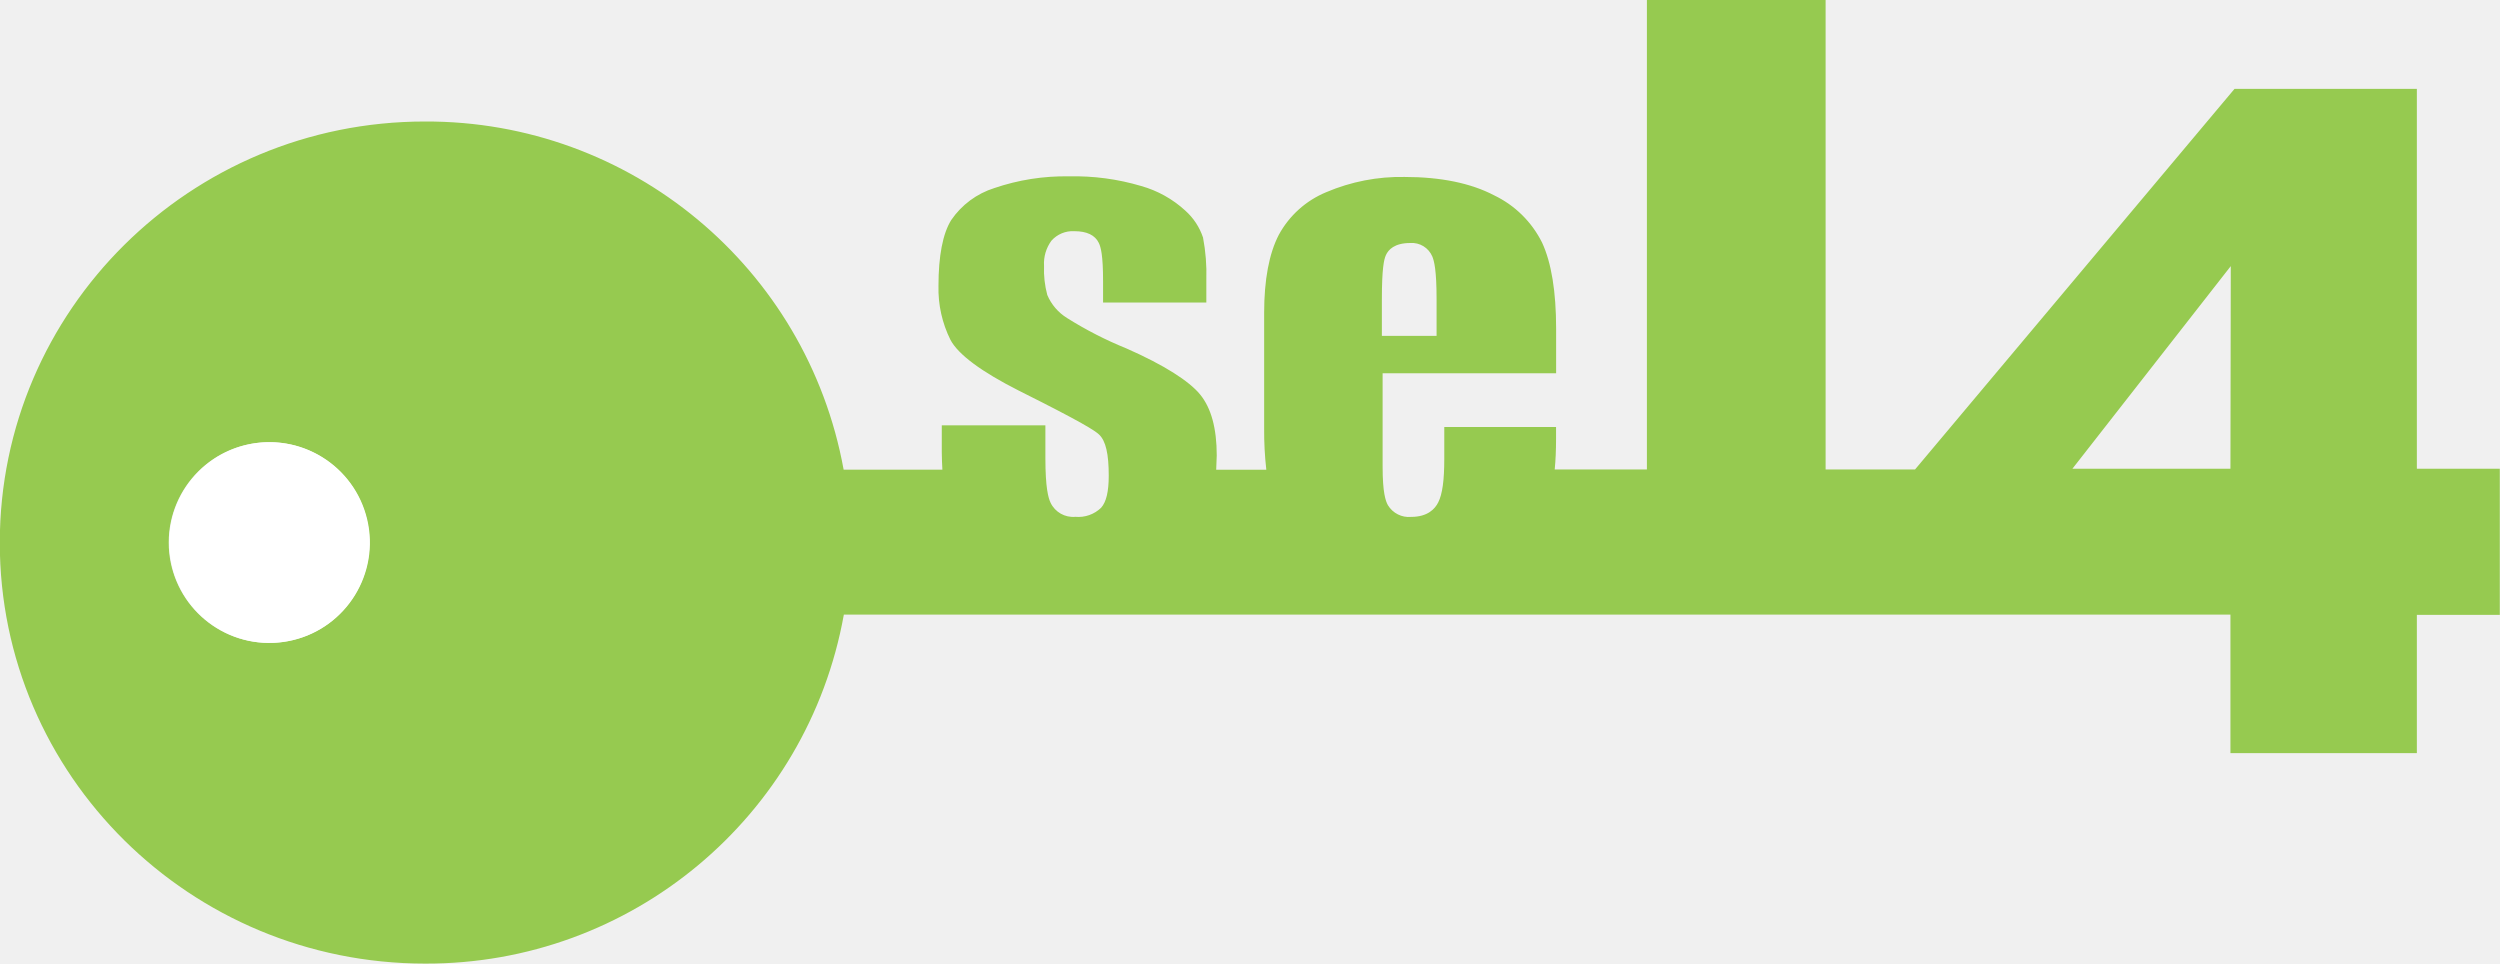
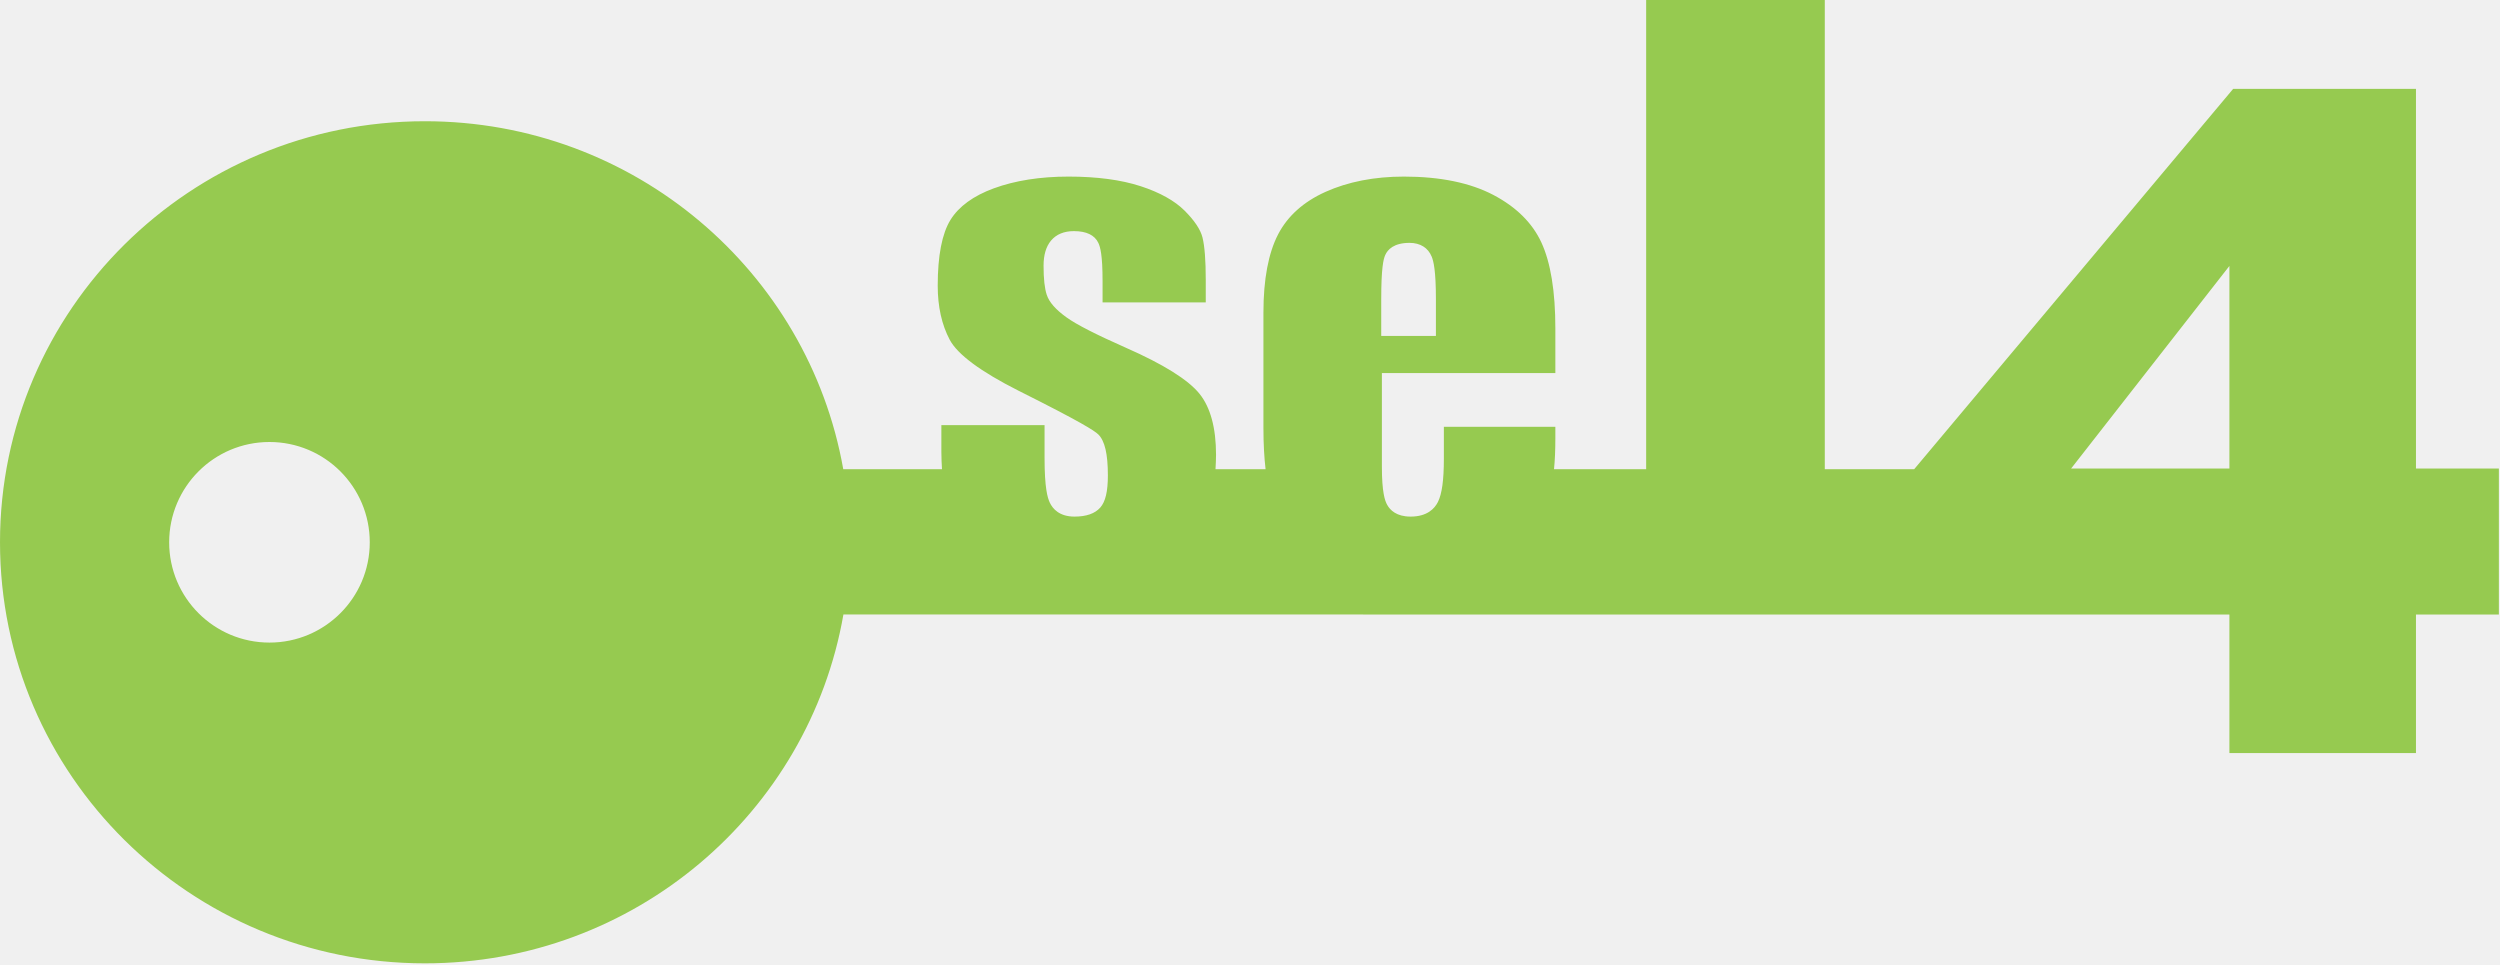
- <svg xmlns="http://www.w3.org/2000/svg" id="Layer_1" data-name="Layer 1" viewBox="0 0 370.15 142.7" version="1.1">
-   <defs id="defs4">
-     <style id="style2">.cls-1{fill:none;}.cls-2{fill:#8dc43d;}.cls-3{fill:#fff;}</style>
-   </defs>
-   <polygon class="cls-1" points="330.24 69.4 330.24 39.39 306.79 69.4 330.24 69.4" id="polygon6" />
-   <path class="cls-1" d="M263.86,98.66c0-4.28-.36-5.65-.63-6.31a3.29,3.29,0,0,0-3.27-2c-2.33,0-3.25,1-3.61,1.81-.28.63-.59,1.93-.59,6.54v5.44h8.1Z" transform="translate(-51.16 -54.33)" id="path8" />
-   <path class="cls-2" d="M409,123.73V67.49H382L334.7,123.84H321.46V54.33H295v69.51H281.35c.13-1.31.2-2.8.2-4.59v-1.7H265v4.73c0,3.17-.28,5.21-.89,6.42-.49,1-1.6,2.16-4,2.16a3.62,3.62,0,0,1-3.46-1.74c-.34-.61-.78-1.85-.78-5.69V109.6h25.69V103c0-5.49-.7-9.78-2.08-12.75a15.33,15.33,0,0,0-7.1-7c-3.44-1.8-7.9-2.72-13.25-2.72a28.24,28.24,0,0,0-11.62,2.26,14.12,14.12,0,0,0-7,6.29c-1.45,2.78-2.18,6.68-2.18,11.59v17.1a51.17,51.17,0,0,0,.32,6.11h-7.42c0-.7.08-1.38.08-2.13,0-4-.82-7-2.45-9s-5.35-4.38-10.92-6.83a56,56,0,0,1-8.77-4.49A7.38,7.38,0,0,1,206.22,98a14.4,14.4,0,0,1-.48-4.31,5.7,5.7,0,0,1,1.1-3.73,4.22,4.22,0,0,1,3.39-1.4c1.86,0,3.07.59,3.62,1.74.3.62.63,1.81.63,5.64v3.18h15.29v-3.4a28.55,28.55,0,0,0-.49-6.22,9.27,9.27,0,0,0-2.64-4,16.09,16.09,0,0,0-6.52-3.63,34.74,34.74,0,0,0-10.67-1.43,32.42,32.42,0,0,0-11.08,1.74A12.12,12.12,0,0,0,192,86.91c-1.25,2-1.89,5.31-1.89,9.75a17,17,0,0,0,1.78,8c1.16,2.17,4.58,4.71,10.16,7.53,9.37,4.68,11.24,5.91,11.84,6.48,1,.95,1.43,2.88,1.43,6.08,0,2.37-.36,3.89-1.13,4.76a4.84,4.84,0,0,1-3.81,1.34,3.69,3.69,0,0,1-3.67-2.08c-.33-.7-.77-2.16-.77-6.63v-4.84H190.6v4c0,.91.05,1.74.09,2.57H176.07a62.78,62.78,0,0,0-62-51.55c-34.76,0-62.94,27.93-62.94,62.37S79.34,197,114.1,197a62.77,62.77,0,0,0,62-51.67H381.4v20.51H409V145.37h12.28V123.73Zm-318,25.79a14.86,14.86,0,1,1,14.86-14.86A14.85,14.85,0,0,1,91.07,149.52ZM255.76,98.66c0-4.61.31-5.91.59-6.54.36-.82,1.28-1.81,3.61-1.81a3.29,3.29,0,0,1,3.27,2c.27.66.63,2,.63,6.31v5.44h-8.1ZM381.4,123.73H358l23.45-30Z" transform="translate(-51.16 -54.33)" id="path10" style="fill:#96ca50;fill-opacity:1" />
-   <circle class="cls-3" cx="91.07" cy="134.66" r="14.86" transform="translate(-79.66 -29.81) rotate(-13.28)" id="circle12" />
+ <svg xmlns="http://www.w3.org/2000/svg" width="100%" height="100%" viewBox="0 0 1543 595" version="1.1" xml:space="preserve" style="fill-rule:evenodd;clip-rule:evenodd;stroke-linejoin:round;stroke-miterlimit:2;">
+   <g transform="matrix(1,0,0,1,-213.169,-226.395)">
+     <g transform="matrix(4.16667,0,0,4.16667,0,0)">
+       <g transform="matrix(1,0,0,1,381.398,127.634)">
+         <path d="M0,-3.9L-23.445,-3.9L0,-33.905L0,-3.9ZM-125.638,-28.97C-125.638,-33.58 -125.324,-34.887 -125.05,-35.51C-124.689,-36.336 -123.769,-37.324 -121.442,-37.324C-119.864,-37.324 -118.7,-36.598 -118.163,-35.282C-117.895,-34.624 -117.539,-33.256 -117.539,-28.97L-117.539,-23.535L-125.638,-23.535L-125.638,-28.97ZM-290.323,21.885C-298.529,21.885 -305.179,15.235 -305.179,7.029C-305.179,-1.177 -298.529,-7.827 -290.323,-7.827C-282.117,-7.827 -275.466,-1.177 -275.466,7.029C-275.466,15.235 -282.117,21.885 -290.323,21.885M27.634,-3.9L27.634,-60.14L0.56,-60.14L-46.693,-3.799L-46.693,-3.797L-59.935,-3.797L-59.935,-73.299L-86.396,-73.299L-86.396,-3.799L-100.045,-3.799C-99.913,-5.103 -99.846,-6.595 -99.846,-8.383L-99.846,-10.081L-116.361,-10.081L-116.361,-5.351C-116.361,-2.181 -116.641,-0.143 -117.244,1.063C-117.738,2.048 -118.843,3.224 -121.295,3.224C-123.362,3.224 -124.32,2.276 -124.757,1.484C-125.094,0.879 -125.542,-0.366 -125.542,-4.203L-125.542,-18.034L-99.846,-18.034L-99.846,-24.659C-99.846,-30.145 -100.546,-34.434 -101.926,-37.404C-103.267,-40.291 -105.659,-42.653 -109.032,-44.424C-112.468,-46.227 -116.925,-47.142 -122.279,-47.142C-126.646,-47.142 -130.554,-46.38 -133.893,-44.879C-137.139,-43.42 -139.499,-41.306 -140.908,-38.596C-142.354,-35.815 -143.088,-31.914 -143.088,-27L-143.088,-9.901C-143.088,-7.542 -142.974,-5.526 -142.77,-3.799L-150.189,-3.799C-150.153,-4.493 -150.109,-5.171 -150.109,-5.927C-150.109,-9.906 -150.932,-12.948 -152.556,-14.968C-154.232,-17.048 -157.905,-19.345 -163.475,-21.794C-167.91,-23.756 -170.782,-25.226 -172.252,-26.285C-173.861,-27.439 -174.82,-28.531 -175.182,-29.62C-175.502,-30.583 -175.657,-31.995 -175.657,-33.936C-175.657,-35.529 -175.287,-36.782 -174.553,-37.659C-173.77,-38.591 -172.629,-39.063 -171.164,-39.063C-169.311,-39.063 -168.094,-38.478 -167.544,-37.324C-167.252,-36.707 -166.917,-35.51 -166.917,-31.682L-166.917,-28.502L-151.632,-28.502L-151.632,-31.904C-151.632,-34.74 -151.794,-36.831 -152.115,-38.12C-152.405,-39.291 -153.294,-40.626 -154.758,-42.089C-156.241,-43.571 -158.435,-44.793 -161.277,-45.719C-164.177,-46.664 -167.767,-47.142 -171.95,-47.142C-176.151,-47.142 -179.878,-46.556 -183.026,-45.402C-186.054,-44.29 -188.213,-42.718 -189.444,-40.729C-190.7,-38.699 -191.336,-35.417 -191.336,-30.974C-191.336,-27.886 -190.737,-25.192 -189.554,-22.967C-188.396,-20.793 -184.977,-18.259 -179.394,-15.439C-170.028,-10.749 -168.158,-9.521 -167.557,-8.957C-166.585,-8.003 -166.131,-6.071 -166.131,-2.878C-166.131,-0.501 -166.487,1.011 -167.253,1.882C-168.037,2.773 -169.321,3.224 -171.067,3.224C-173.294,3.224 -174.292,2.095 -174.737,1.148C-175.069,0.442 -175.51,-1.014 -175.51,-5.484L-175.51,-10.328L-190.795,-10.328L-190.795,-6.367C-190.795,-5.453 -190.751,-4.622 -190.703,-3.799L-205.328,-3.799C-210.503,-33.08 -236.27,-55.341 -267.3,-55.341C-302.059,-55.341 -330.237,-27.417 -330.237,7.029C-330.237,41.475 -302.059,69.399 -267.3,69.399C-236.222,69.399 -210.423,47.07 -205.304,17.722L0,17.731L0,38.247L27.634,38.247L27.634,17.731L39.914,17.731L39.914,-3.9L27.634,-3.9Z" style="fill:rgb(150,202,80);fill-rule:nonzero;" />
+       </g>
+     </g>
+   </g>
</svg>
